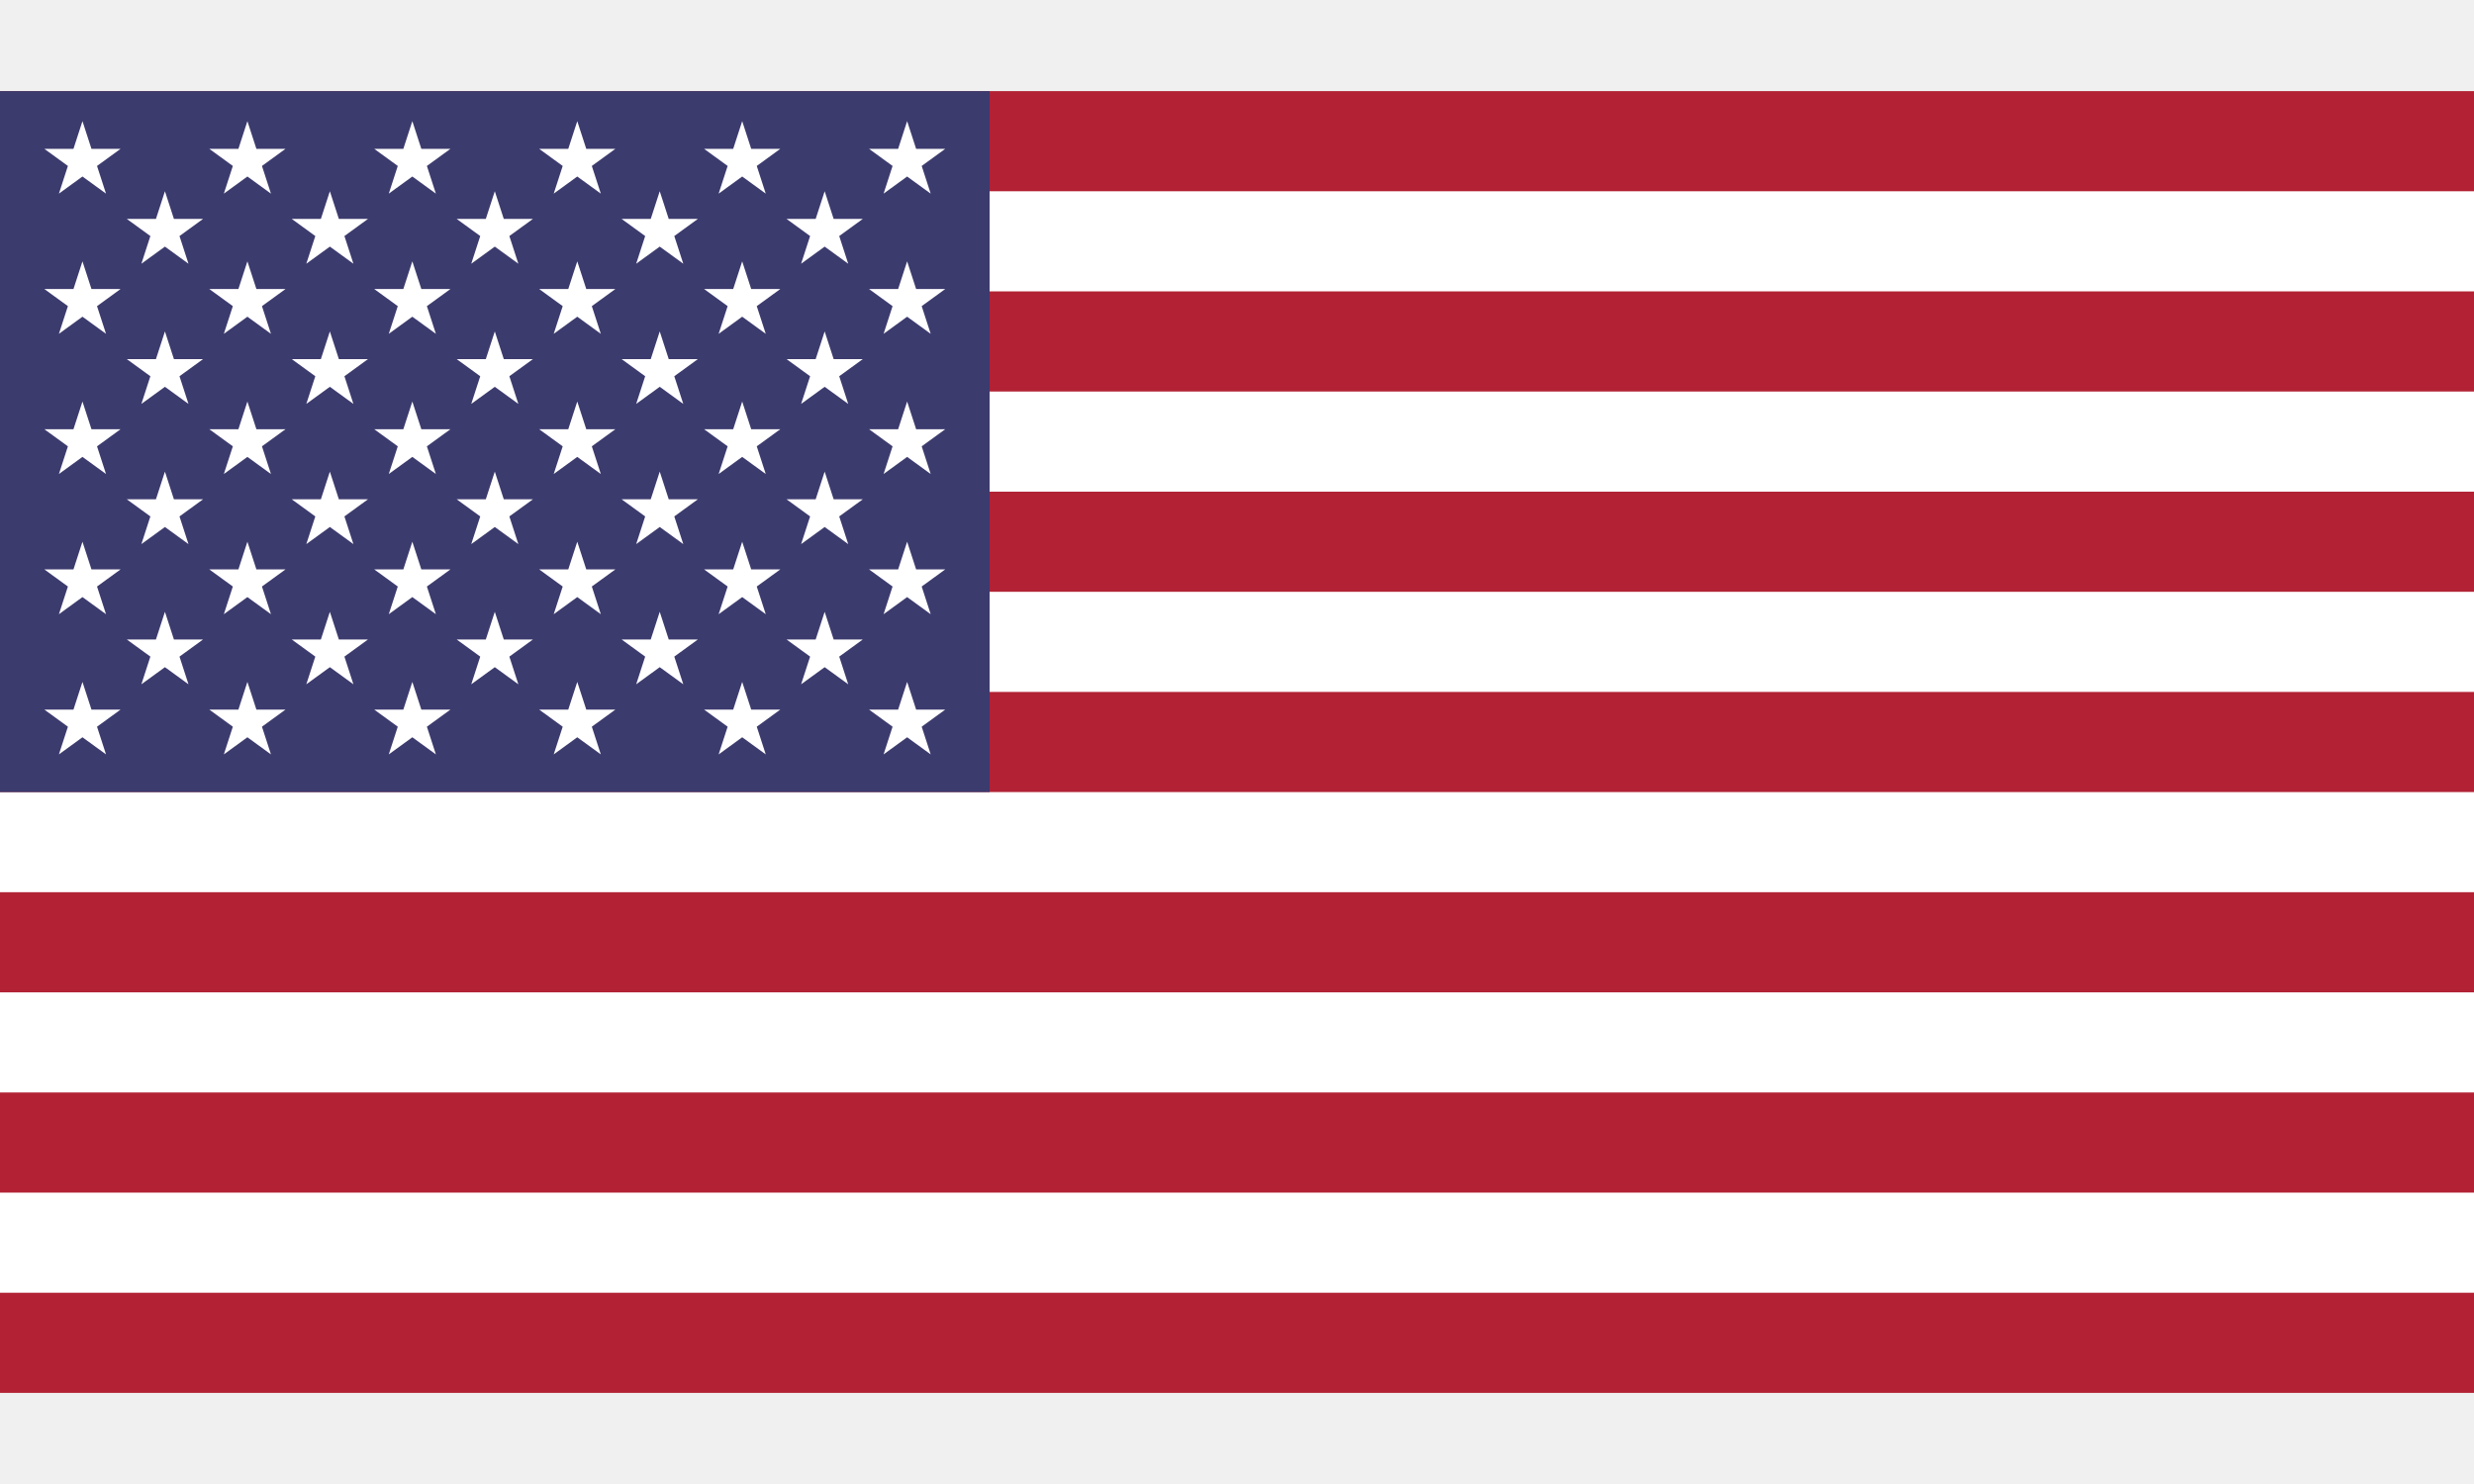
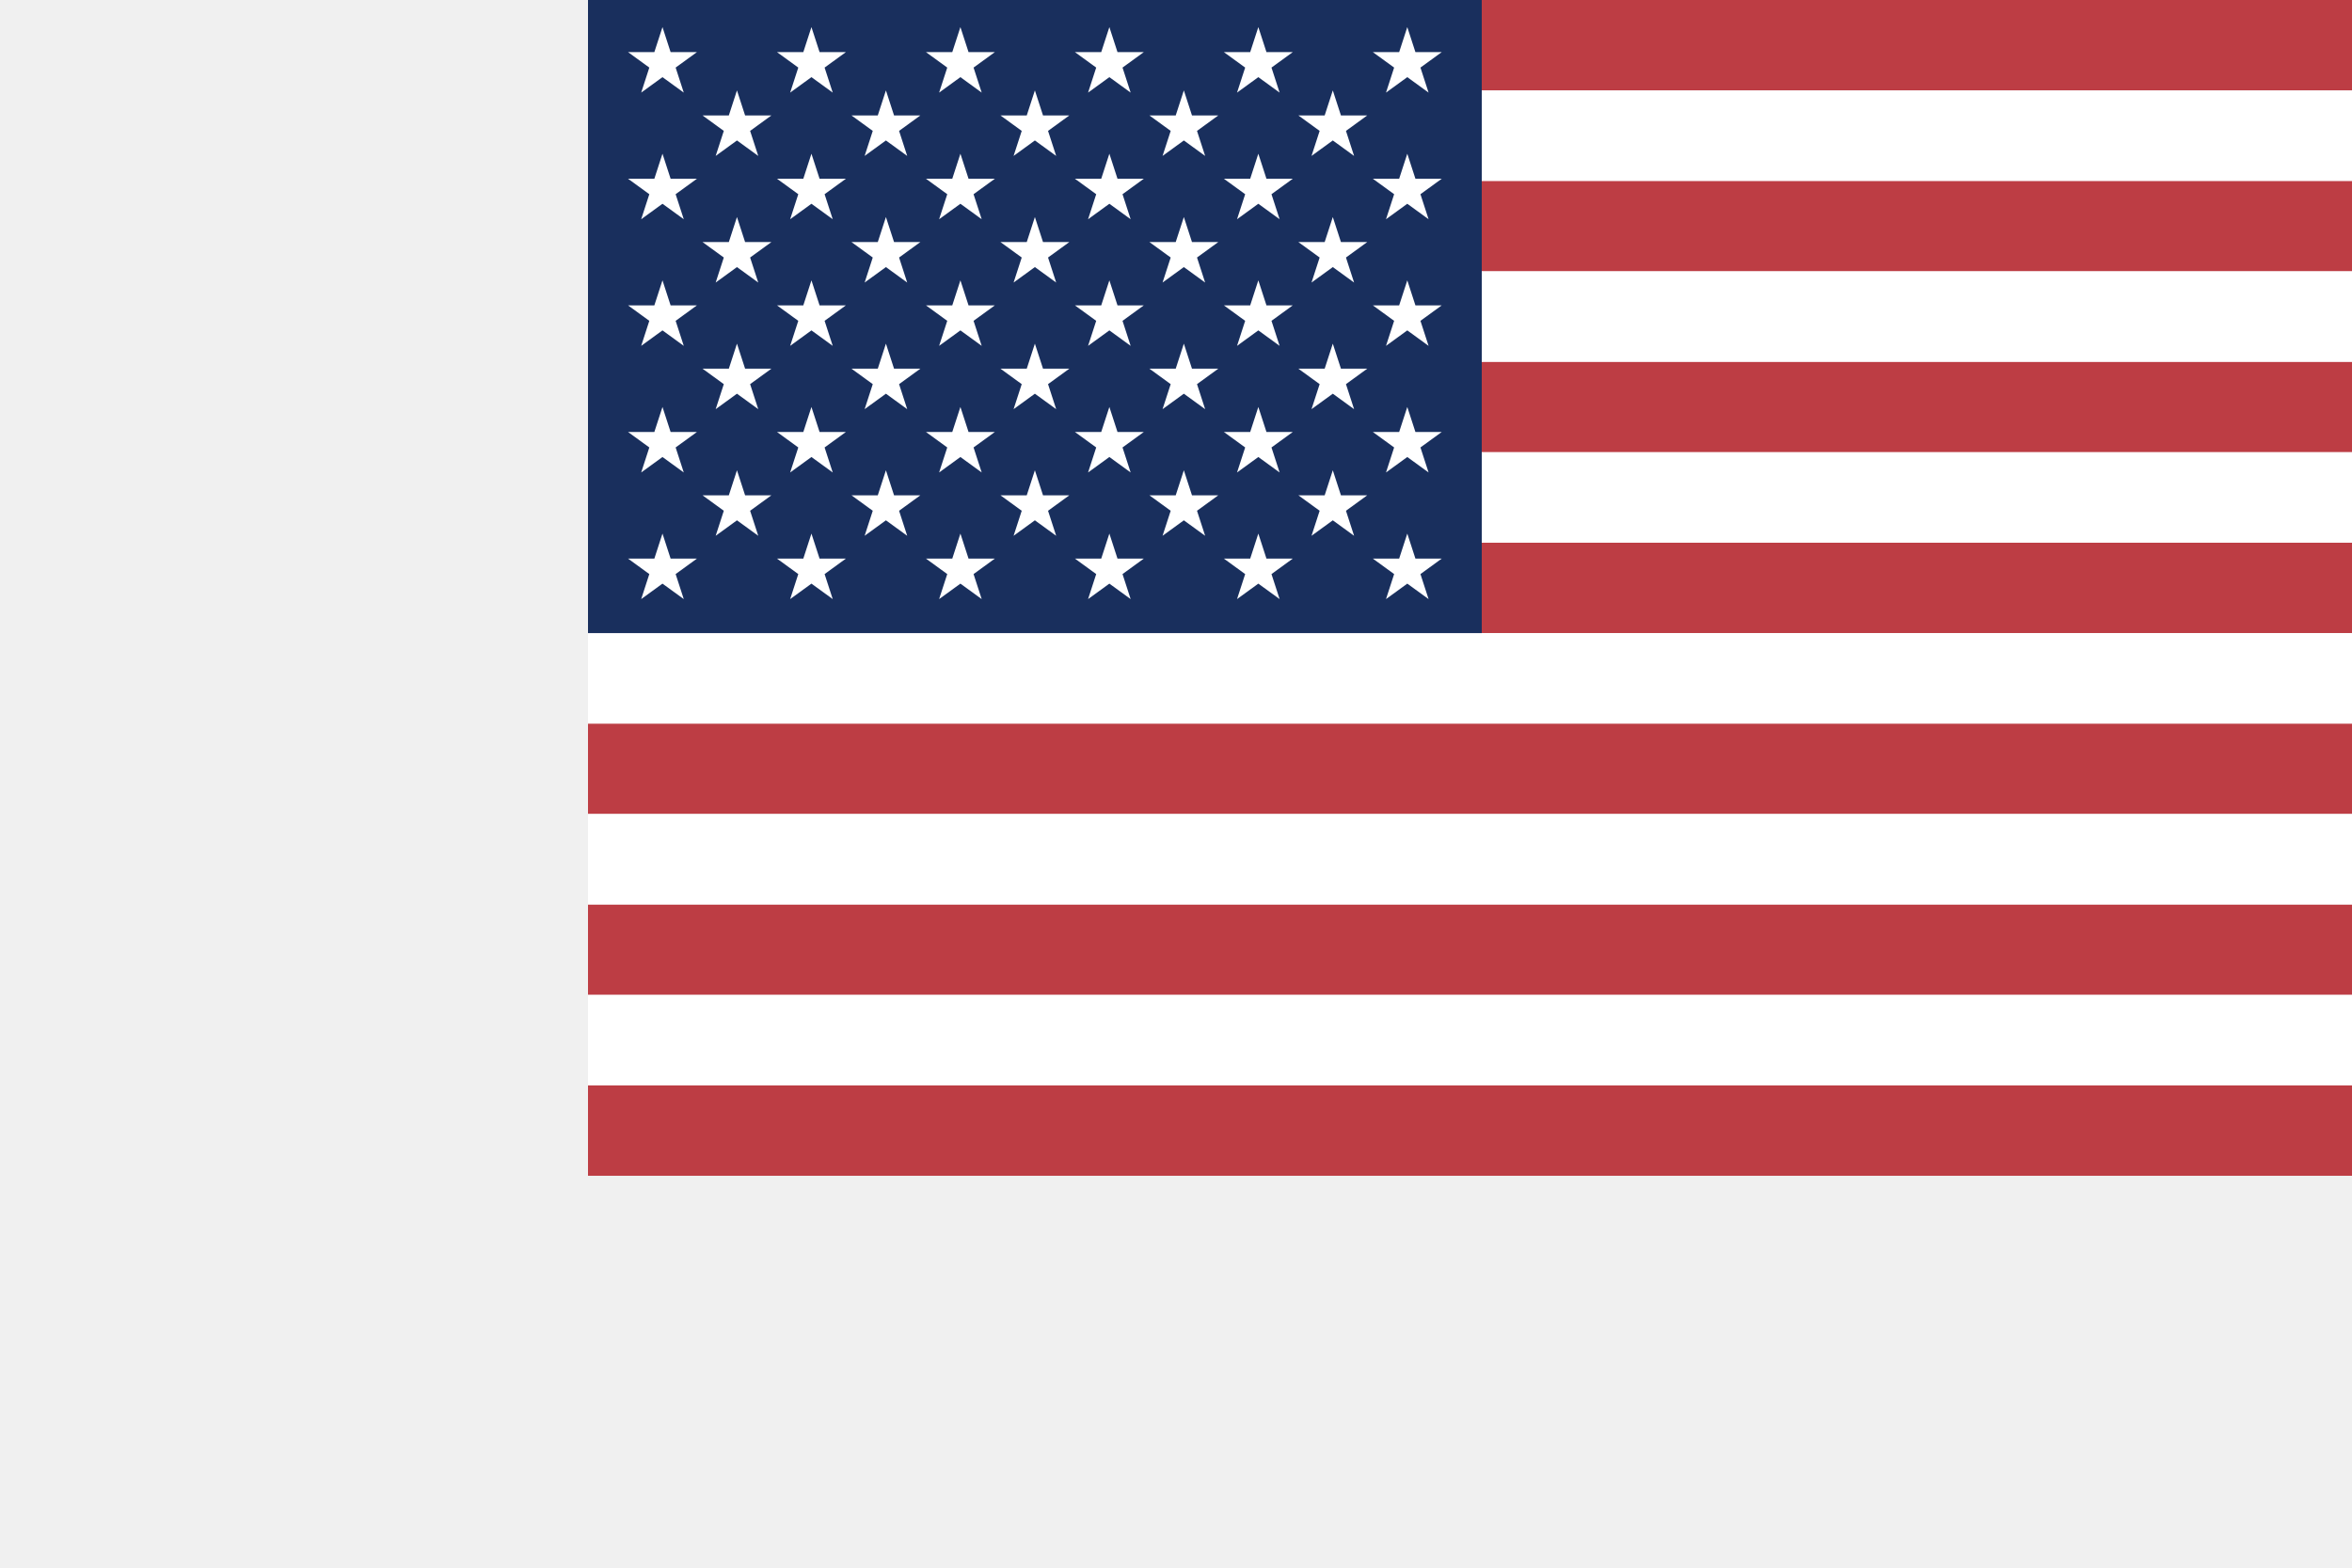
- <svg xmlns="http://www.w3.org/2000/svg" xmlns:xlink="http://www.w3.org/1999/xlink" height="12" width="20" viewBox="0 0 7410 3900">
-   <g>
-     <rect width="7410" height="3900" fill="#b22234" />
-     <path d="M0,450H7410m0,600H0m0,600H7410m0,600H0m0,600H7410m0,600H0" stroke="#fff" stroke-width="300" />
-     <rect width="2964" height="2100" fill="#3c3b6e" />
+ <svg xmlns="http://www.w3.org/2000/svg" id="flag-icon-css-us" height="20" width="30" viewBox="0 0 480 640">
+   <g fill-rule="evenodd">
+     <g stroke-width="1pt">
+       <path d="M0 0h972.81v39.385H0zm0 78.77h972.81v39.385H0zm0 78.77h972.81v39.385H0zm0 78.77h972.81v39.385H0zm0 78.77h972.81v39.385H0zm0 78.77h972.81v39.385H0zm0 78.77h972.81v39.385H0z" fill="#bd3d44" transform="scale(.9375)" />
+       <path d="M0 39.385h972.81V78.77H0zm0 78.77h972.81v39.385H0zm0 78.77h972.81v39.385H0zm0 78.77h972.81v39.385H0zm0 78.77h972.81v39.385H0zm0 78.77h972.81v39.385H0z" fill="#fff" transform="scale(.9375)" />
+     </g>
+     <path fill="#192f5d" d="M0 0h389.12v275.69H0z" transform="scale(.9375)" />
    <g fill="#fff">
-       <g id="s18">
-         <g id="s9">
-           <g id="s5">
-             <g id="s4">
-               <path id="s" d="M247,90 317.534,307.082 132.873,172.918H361.127L176.466,307.082z" />
-               <use xlink:href="#s" y="420" />
-               <use xlink:href="#s" y="840" />
-               <use xlink:href="#s" y="1260" />
-             </g>
-             <use xlink:href="#s" y="1680" />
-           </g>
-           <use xlink:href="#s4" x="247" y="210" />
-         </g>
-         <use xlink:href="#s9" x="494" />
-       </g>
-       <use xlink:href="#s18" x="988" />
-       <use xlink:href="#s9" x="1976" />
-       <use xlink:href="#s5" x="2470" />
+       <path d="M32.427 11.8l3.54 10.896h11.458l-9.27 6.735 3.541 10.896-9.27-6.734-9.268 6.734 3.54-10.896-9.269-6.735h11.457zm64.853 0l3.541 10.896h11.458l-9.27 6.735 3.541 10.896-9.27-6.734-9.268 6.734 3.54-10.896-9.269-6.735H93.74zm64.856 0l3.54 10.896h11.458l-9.27 6.735 3.541 10.896-9.269-6.734-9.269 6.734 3.54-10.896-9.269-6.735h11.458zm64.852 0l3.54 10.896h11.457l-9.269 6.735 3.54 10.896-9.268-6.734-9.27 6.734 3.541-10.896-9.27-6.735h11.458zm64.855 0l3.54 10.896h11.458l-9.27 6.735 3.541 10.896-9.27-6.734-9.268 6.734 3.54-10.896-9.269-6.735h11.457zm64.855 0l3.54 10.896h11.458l-9.27 6.735 3.541 10.896-9.269-6.734-9.27 6.734 3.542-10.896-9.27-6.735h11.458zM64.855 39.37l3.54 10.896h11.458L70.583 57l3.542 10.897-9.27-6.734-9.269 6.734L59.126 57l-9.269-6.734h11.458zm64.852 0l3.54 10.896h11.457L135.435 57l3.54 10.897-9.268-6.734-9.27 6.734L123.978 57l-9.27-6.734h11.458zm64.855 0l3.54 10.896h11.458L200.29 57l3.541 10.897-9.27-6.734-9.268 6.734L188.833 57l-9.269-6.734h11.457zm64.855 0l3.54 10.896h11.458L265.145 57l3.541 10.897-9.269-6.734-9.27 6.734L253.69 57l-9.27-6.734h11.458zm64.852 0l3.54 10.896h11.457L329.997 57l3.54 10.897-9.268-6.734-9.27 6.734L318.54 57l-9.27-6.734h11.458zM32.427 66.939l3.54 10.896h11.458l-9.27 6.735 3.541 10.896-9.27-6.734-9.268 6.734 3.54-10.896-9.269-6.735h11.457zm64.853 0l3.541 10.896h11.458l-9.27 6.735 3.541 10.896-9.27-6.734-9.268 6.734 3.54-10.896-9.269-6.735H93.74zm64.856 0l3.54 10.896h11.458l-9.27 6.735 3.541 10.896-9.269-6.734-9.269 6.734 3.54-10.896-9.269-6.735h11.458zm64.852 0l3.54 10.896h11.457l-9.269 6.735 3.54 10.896-9.268-6.734-9.27 6.734 3.541-10.896-9.27-6.735h11.458zm64.855 0l3.54 10.896h11.458l-9.27 6.735 3.541 10.896-9.27-6.734-9.268 6.734 3.54-10.896-9.269-6.735h11.457zm64.855 0l3.54 10.896h11.458l-9.27 6.735 3.541 10.896-9.269-6.734-9.27 6.734 3.542-10.896-9.27-6.735h11.458zM64.855 94.508l3.54 10.897h11.458l-9.27 6.734 3.542 10.897-9.27-6.734-9.269 6.734 3.54-10.897-9.269-6.734h11.458zm64.852 0l3.54 10.897h11.457l-9.269 6.734 3.54 10.897-9.268-6.734-9.27 6.734 3.541-10.897-9.27-6.734h11.458zm64.855 0l3.54 10.897h11.458l-9.27 6.734 3.541 10.897-9.27-6.734-9.268 6.734 3.54-10.897-9.269-6.734h11.457zm64.855 0l3.54 10.897h11.458l-9.27 6.734 3.541 10.897-9.269-6.734-9.27 6.734 3.542-10.897-9.27-6.734h11.458zm64.852 0l3.54 10.897h11.457l-9.269 6.734 3.54 10.897-9.268-6.734-9.27 6.734 3.541-10.897-9.27-6.734h11.458zm-291.842 27.57l3.54 10.896h11.458l-9.27 6.735 3.541 10.896-9.27-6.734-9.268 6.734 3.54-10.896-9.269-6.735h11.457zm64.853 0l3.541 10.896h11.458l-9.27 6.735 3.541 10.896-9.27-6.734-9.268 6.734 3.54-10.896-9.269-6.735H93.74zm64.856 0l3.54 10.896h11.458l-9.27 6.735 3.541 10.896-9.269-6.734-9.269 6.734 3.54-10.896-9.269-6.735h11.458zm64.852 0l3.54 10.896h11.457l-9.269 6.735 3.54 10.896-9.268-6.734-9.27 6.734 3.541-10.896-9.27-6.735h11.458zm64.855 0l3.54 10.896h11.458l-9.27 6.735 3.541 10.896-9.27-6.734-9.268 6.734 3.54-10.896-9.269-6.735h11.457zm64.855 0l3.54 10.896h11.458l-9.27 6.735 3.541 10.896-9.269-6.734-9.27 6.734 3.542-10.896-9.27-6.735h11.458zM64.855 149.647l3.54 10.897h11.458l-9.27 6.734 3.542 10.897-9.27-6.734-9.269 6.734 3.54-10.897-9.269-6.734h11.458zm64.852 0l3.54 10.897h11.457l-9.269 6.734 3.54 10.897-9.268-6.734-9.27 6.734 3.541-10.897-9.27-6.734h11.458zm64.855 0l3.54 10.897h11.458l-9.27 6.734 3.541 10.897-9.27-6.734-9.268 6.734 3.54-10.897-9.269-6.734h11.457zm64.855 0l3.54 10.897h11.458l-9.27 6.734 3.541 10.897-9.269-6.734-9.27 6.734 3.542-10.897-9.27-6.734h11.458zm64.852 0l3.54 10.897h11.457l-9.269 6.734 3.54 10.897-9.268-6.734-9.27 6.734 3.541-10.897-9.27-6.734h11.458zM32.427 177.217l3.54 10.896h11.458l-9.27 6.735 3.541 10.896-9.27-6.734-9.268 6.734 3.54-10.896-9.269-6.735h11.457zm64.853 0l3.541 10.896h11.458l-9.27 6.735 3.541 10.896-9.27-6.734-9.268 6.734 3.54-10.896-9.269-6.735H93.74zm64.856 0l3.54 10.896h11.458l-9.27 6.735 3.541 10.896-9.269-6.734-9.269 6.734 3.54-10.896-9.269-6.735h11.458zm64.852 0l3.54 10.896h11.457l-9.269 6.735 3.54 10.896-9.268-6.734-9.27 6.734 3.541-10.896-9.27-6.735h11.458zm64.855 0l3.54 10.896h11.458l-9.27 6.735 3.541 10.896-9.27-6.734-9.268 6.734 3.54-10.896-9.269-6.735h11.457zm64.855 0l3.54 10.896h11.458l-9.27 6.735 3.541 10.896-9.269-6.734-9.27 6.734 3.542-10.896-9.27-6.735h11.458zM64.855 204.786l3.54 10.897h11.458l-9.27 6.734 3.542 10.897-9.27-6.734-9.269 6.734 3.54-10.897-9.269-6.734h11.458zm64.852 0l3.54 10.897h11.457l-9.269 6.734 3.54 10.897-9.268-6.734-9.27 6.734 3.541-10.897-9.27-6.734h11.458zm64.855 0l3.54 10.897h11.458l-9.27 6.734 3.541 10.897-9.27-6.734-9.268 6.734 3.54-10.897-9.269-6.734h11.457zm64.855 0l3.54 10.897h11.458l-9.27 6.734 3.541 10.897-9.269-6.734-9.27 6.734 3.542-10.897-9.27-6.734h11.458zm64.852 0l3.54 10.897h11.457l-9.269 6.734 3.54 10.897-9.268-6.734-9.27 6.734 3.541-10.897-9.27-6.734h11.458zM32.427 232.356l3.54 10.896h11.458l-9.27 6.735 3.541 10.896-9.27-6.734-9.268 6.734 3.54-10.896-9.269-6.735h11.457zm64.853 0l3.541 10.896h11.458l-9.27 6.735 3.541 10.896-9.27-6.734-9.268 6.734 3.54-10.896-9.269-6.735H93.74zm64.856 0l3.54 10.896h11.458l-9.27 6.735 3.541 10.896-9.269-6.734-9.269 6.734 3.54-10.896-9.269-6.735h11.458zm64.852 0l3.54 10.896h11.457l-9.269 6.735 3.54 10.896-9.268-6.734-9.27 6.734 3.541-10.896-9.27-6.735h11.458zm64.855 0l3.54 10.896h11.458l-9.27 6.735 3.541 10.896-9.27-6.734-9.268 6.734 3.54-10.896-9.269-6.735h11.457zm64.855 0l3.54 10.896h11.458l-9.27 6.735 3.541 10.896-9.269-6.734-9.27 6.734 3.542-10.896-9.27-6.735h11.458z" transform="scale(.9375)" />
    </g>
  </g>
</svg>
